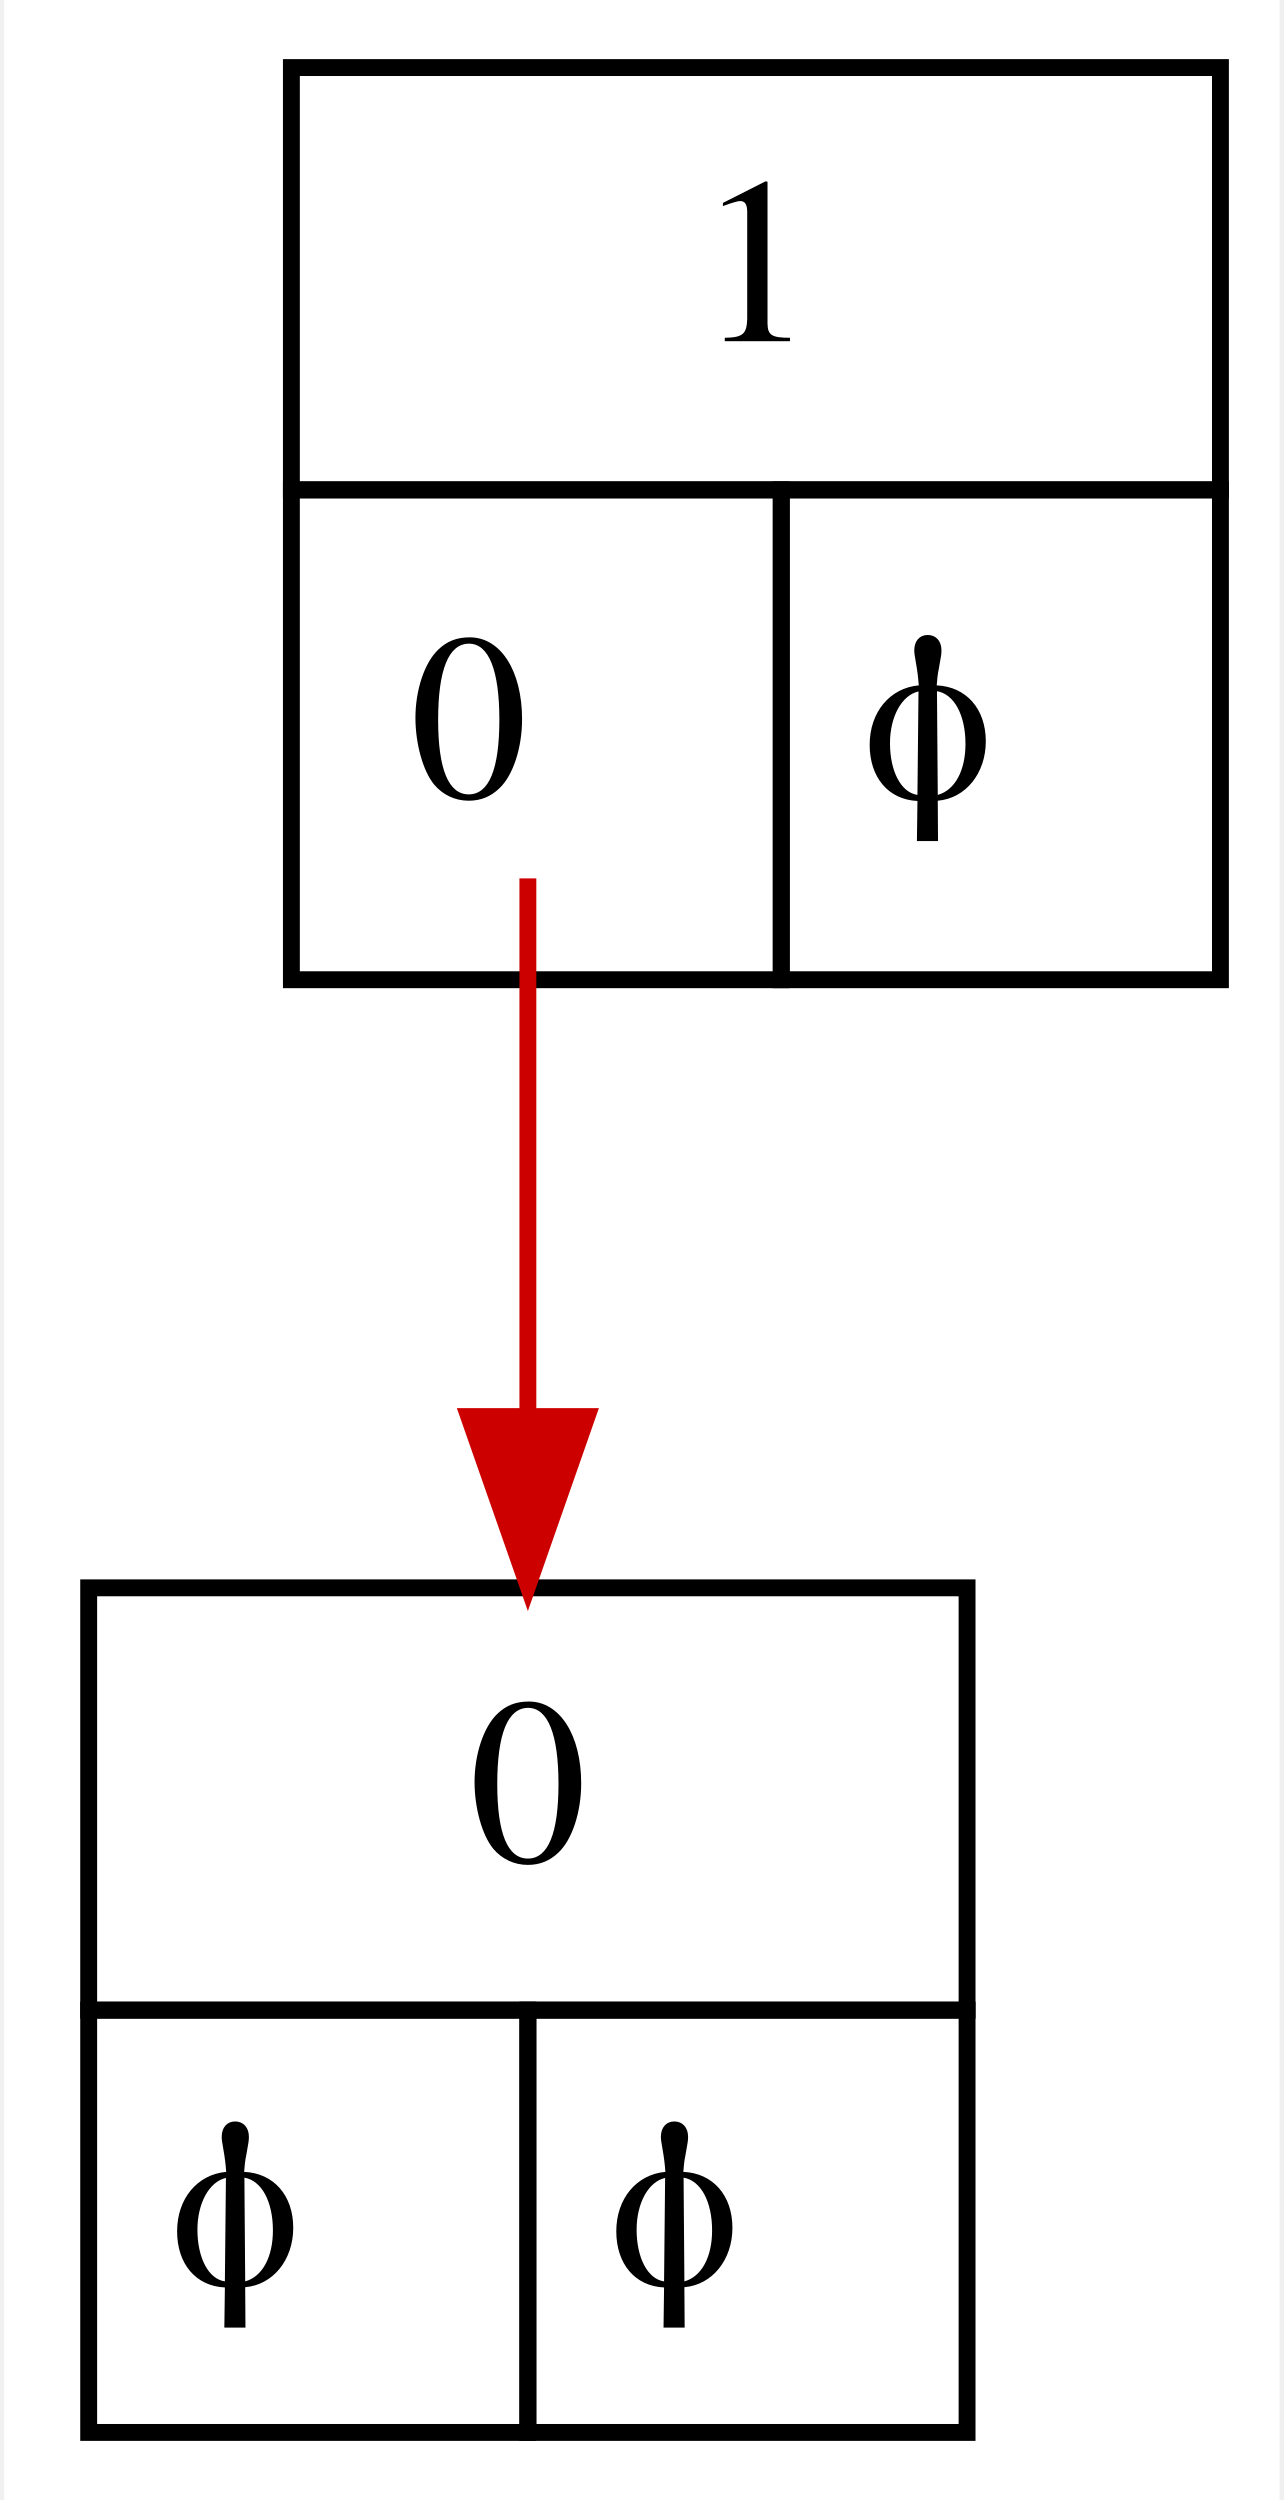
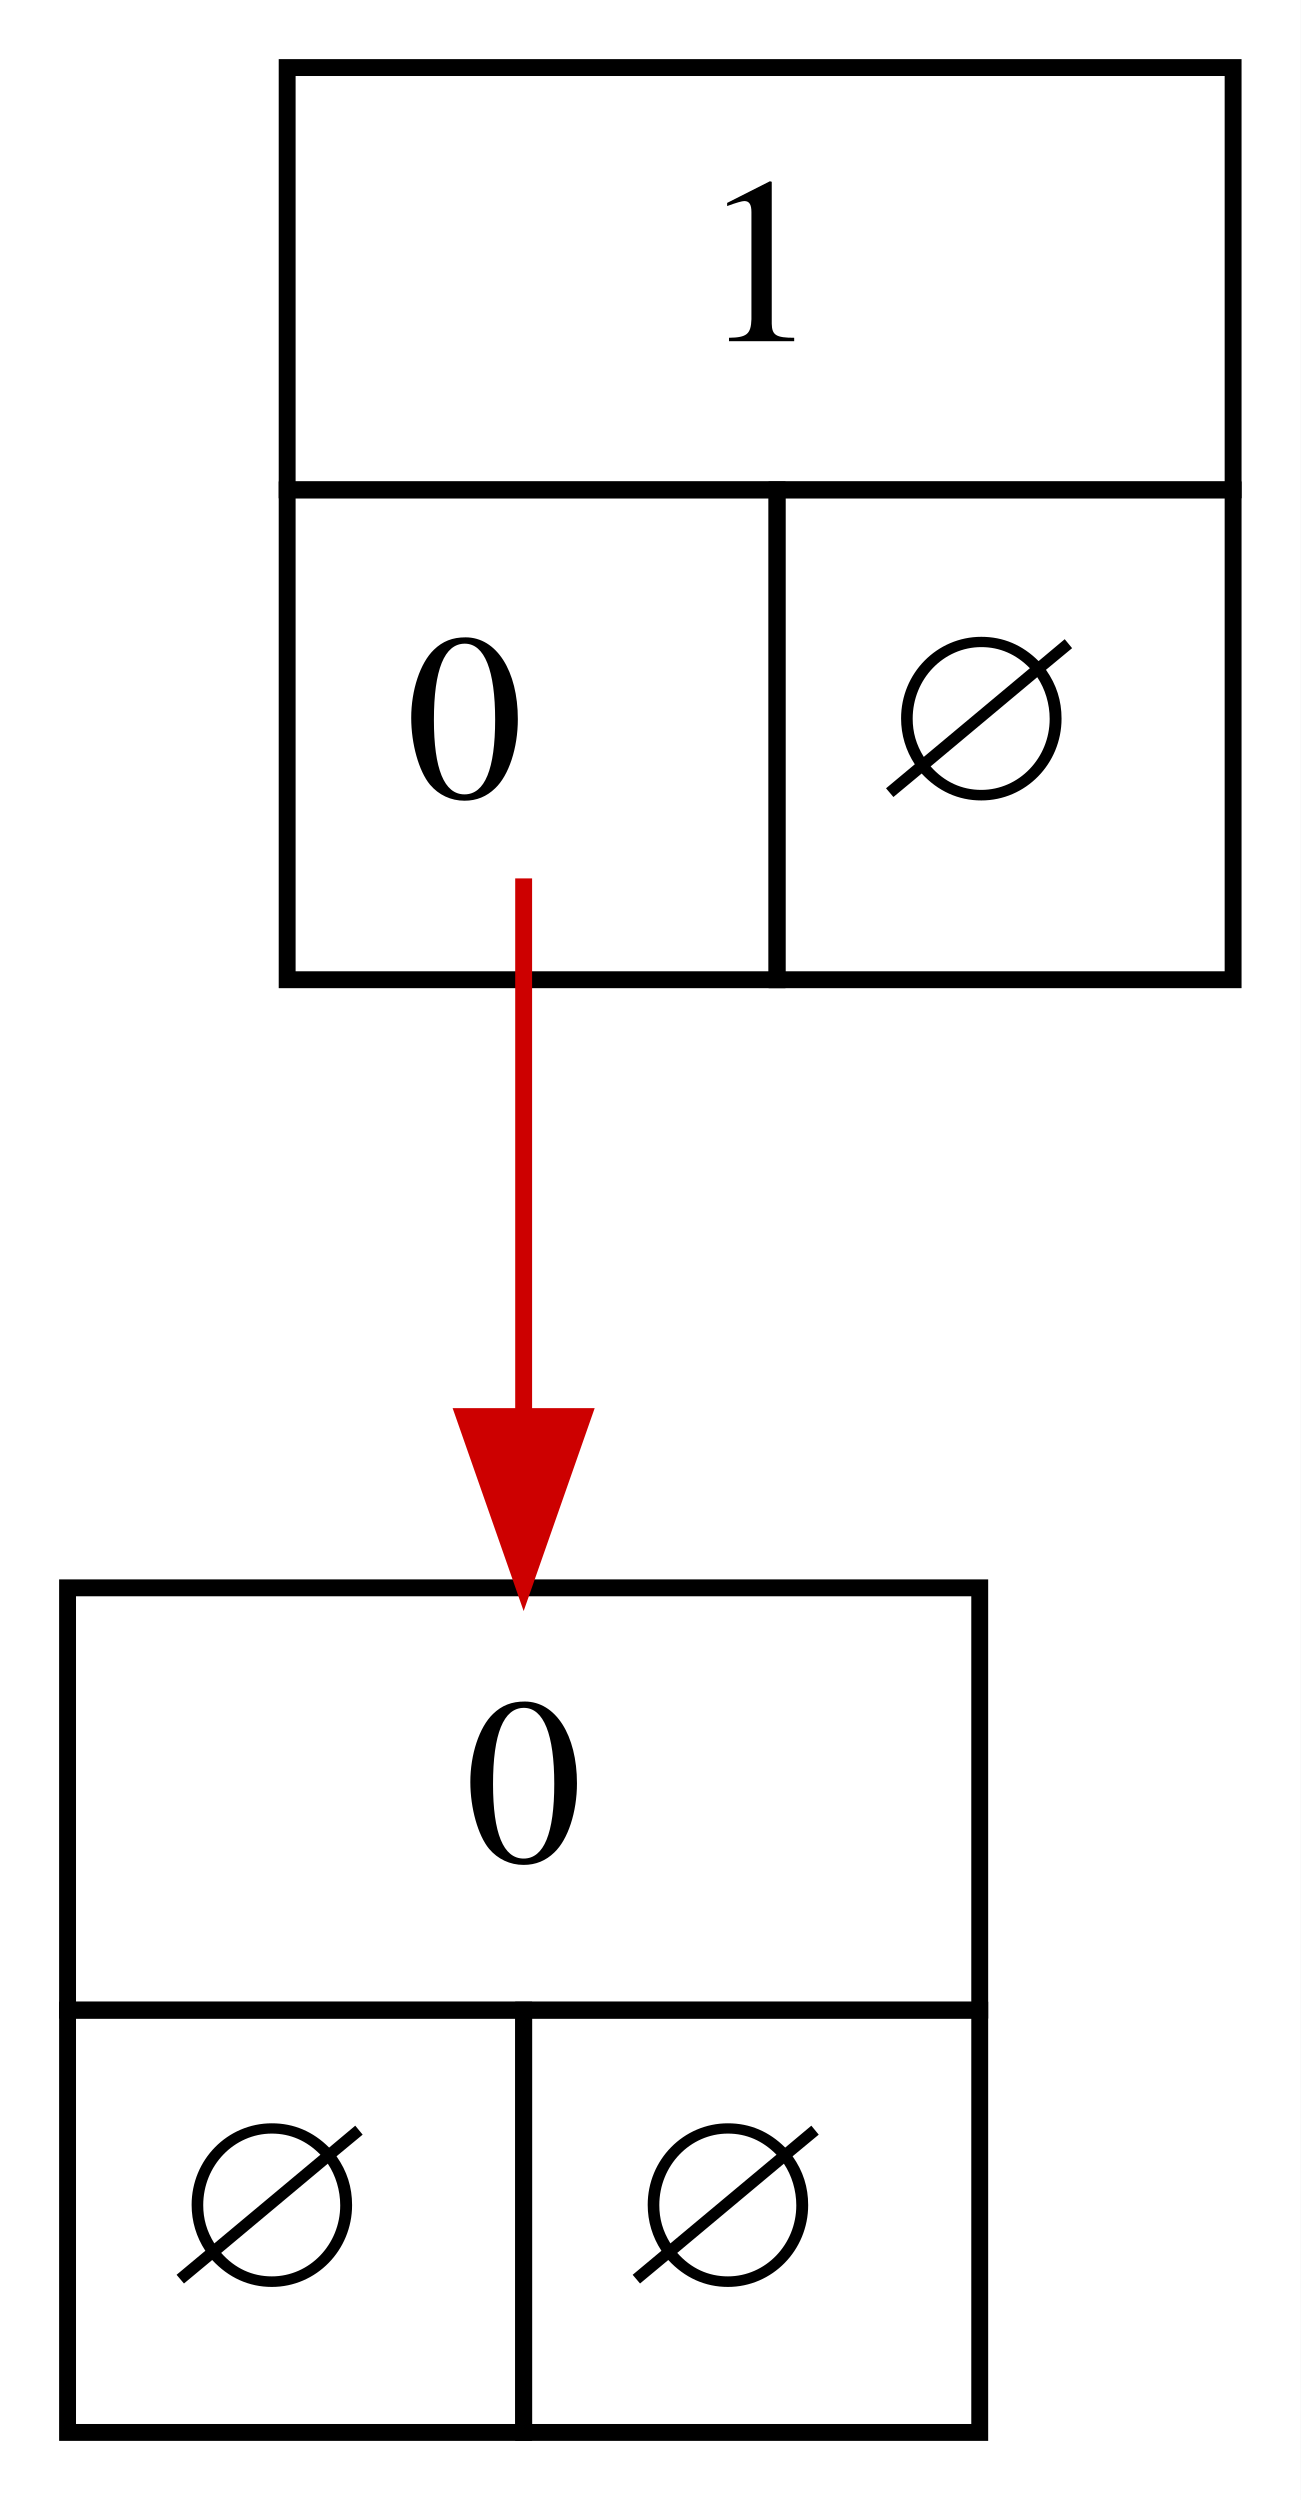
- <svg xmlns="http://www.w3.org/2000/svg" width="76pt" height="148pt" viewBox="0.00 0.00 75.50 148.00">
+ <svg xmlns="http://www.w3.org/2000/svg" width="77pt" height="148pt" viewBox="0.00 0.00 77.00 148.00">
  <g id="graph0" class="graph" transform="scale(1 1) rotate(0) translate(4 144)">
-     <polygon fill="white" stroke="none" points="-4,4 -4,-144 71.5,-144 71.5,4 -4,4" />
+     <polygon fill="white" stroke="none" points="-4,4 -4,-144 73,-144 73,4 -4,4" />
    <g id="node1" class="node">
-       <polygon fill="none" stroke="black" points="13,-115 13,-140 68,-140 68,-115 13,-115" />
-       <text text-anchor="start" x="37" y="-123.8" font-family="Times,serif" font-size="14.00">1</text>
+       <polygon fill="none" stroke="black" points="13,-115 13,-140 69,-140 69,-115 13,-115" />
+       <text text-anchor="start" x="37.5" y="-123.8" font-family="Times,serif" font-size="14.00">1</text>
      <polygon fill="none" stroke="black" points="13,-86 13,-115 42,-115 42,-86 13,-86" />
      <text text-anchor="start" x="20" y="-96.8" font-family="Times,serif" font-size="14.00"> 0 </text>
-       <polygon fill="none" stroke="black" points="42,-86 42,-115 68,-115 68,-86 42,-86" />
-       <text text-anchor="start" x="47" y="-96.8" font-family="Times,serif" font-size="14.00"> ϕ </text>
+       <polygon fill="none" stroke="black" points="42,-86 42,-115 69,-115 69,-86 42,-86" />
+       <text text-anchor="start" x="47" y="-96.8" font-family="Times,serif" font-size="14.00"> ∅ </text>
    </g>
    <g id="node2" class="node">
-       <polygon fill="none" stroke="black" points="1,-25 1,-50 53,-50 53,-25 1,-25" />
+       <polygon fill="none" stroke="black" points="0,-25 0,-50 54,-50 54,-25 0,-25" />
      <text text-anchor="start" x="23.5" y="-33.8" font-family="Times,serif" font-size="14.00">0</text>
-       <polygon fill="none" stroke="black" points="1,-0 1,-25 27,-25 27,-0 1,-0" />
-       <text text-anchor="start" x="6" y="-8.8" font-family="Times,serif" font-size="14.00"> ϕ </text>
-       <polygon fill="none" stroke="black" points="27,-0 27,-25 53,-25 53,-0 27,-0" />
-       <text text-anchor="start" x="32" y="-8.8" font-family="Times,serif" font-size="14.00"> ϕ </text>
+       <polygon fill="none" stroke="black" points="0,-0 0,-25 27,-25 27,-0 0,-0" />
+       <text text-anchor="start" x="5" y="-8.8" font-family="Times,serif" font-size="14.00"> ∅ </text>
+       <polygon fill="none" stroke="black" points="27,-0 27,-25 54,-25 54,-0 27,-0" />
+       <text text-anchor="start" x="32" y="-8.8" font-family="Times,serif" font-size="14.00"> ∅ </text>
    </g>
    <g id="edge1" class="edge">
      <path fill="none" stroke="#cd0000" d="M27,-92C27,-81.71 27,-70.517 27,-60.322" />
      <polygon fill="#cd0000" stroke="#cd0000" points="30.5,-60.137 27,-50.138 23.5,-60.138 30.5,-60.137" />
    </g>
  </g>
</svg>
